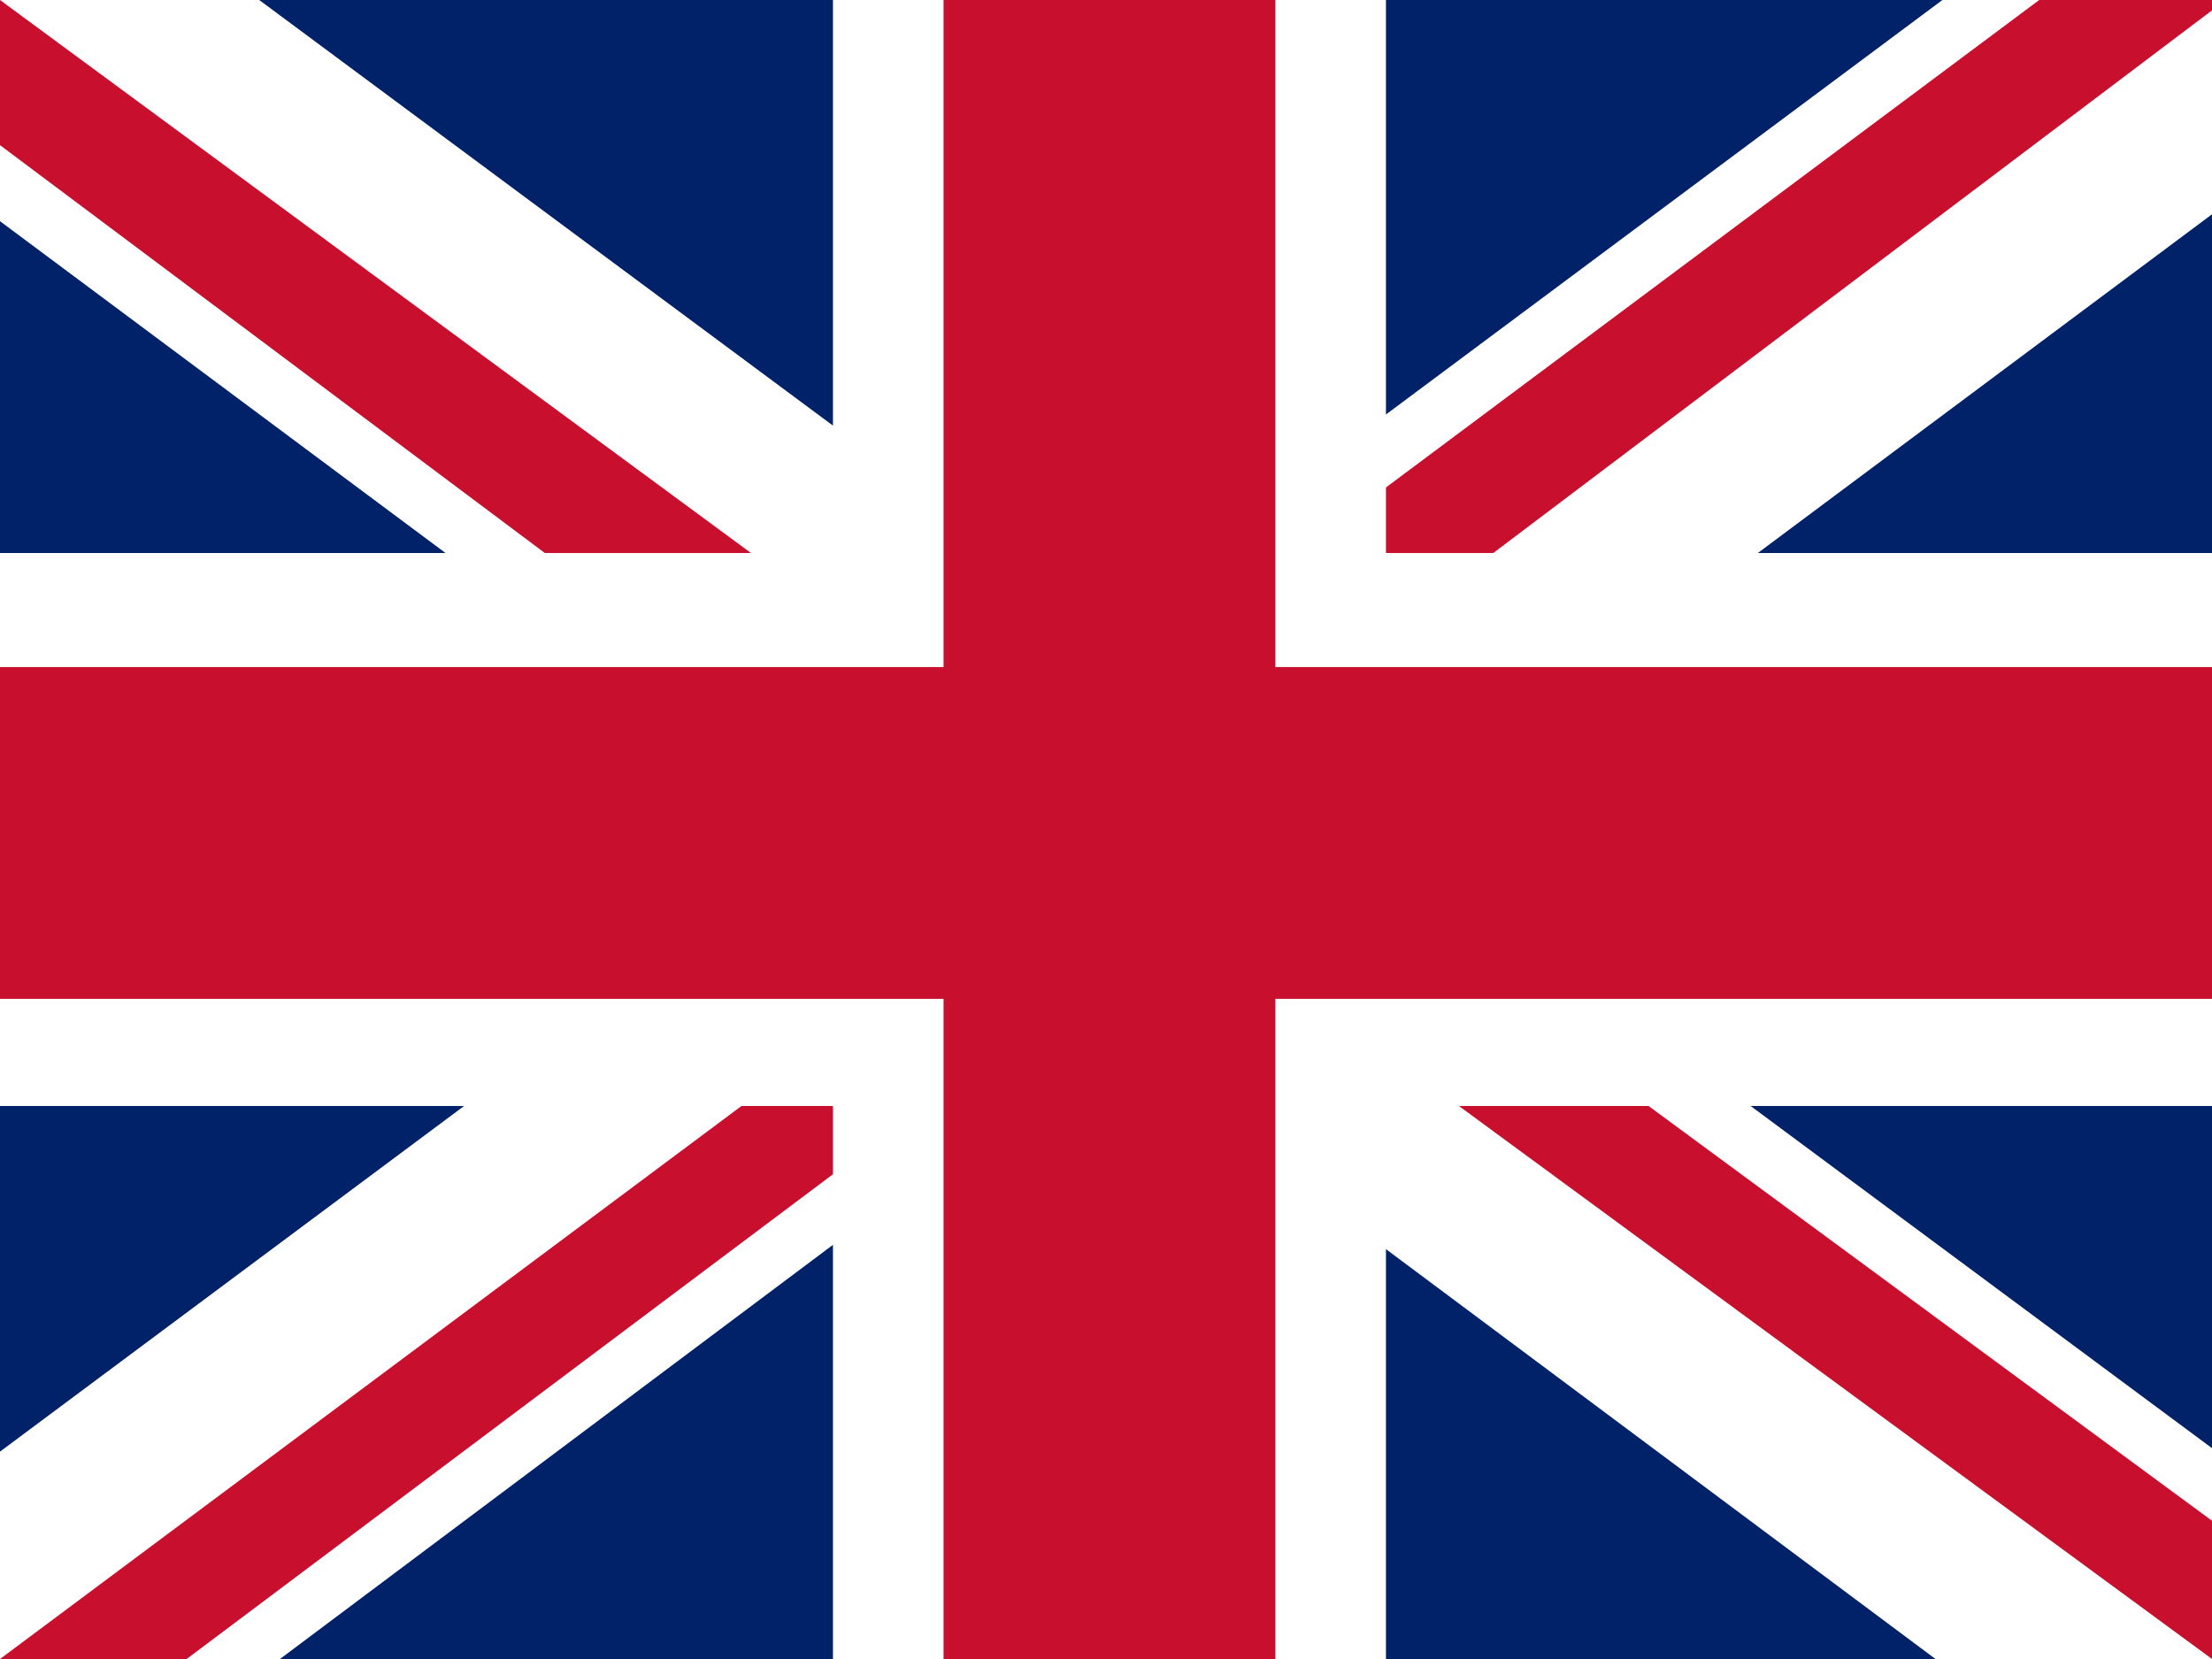
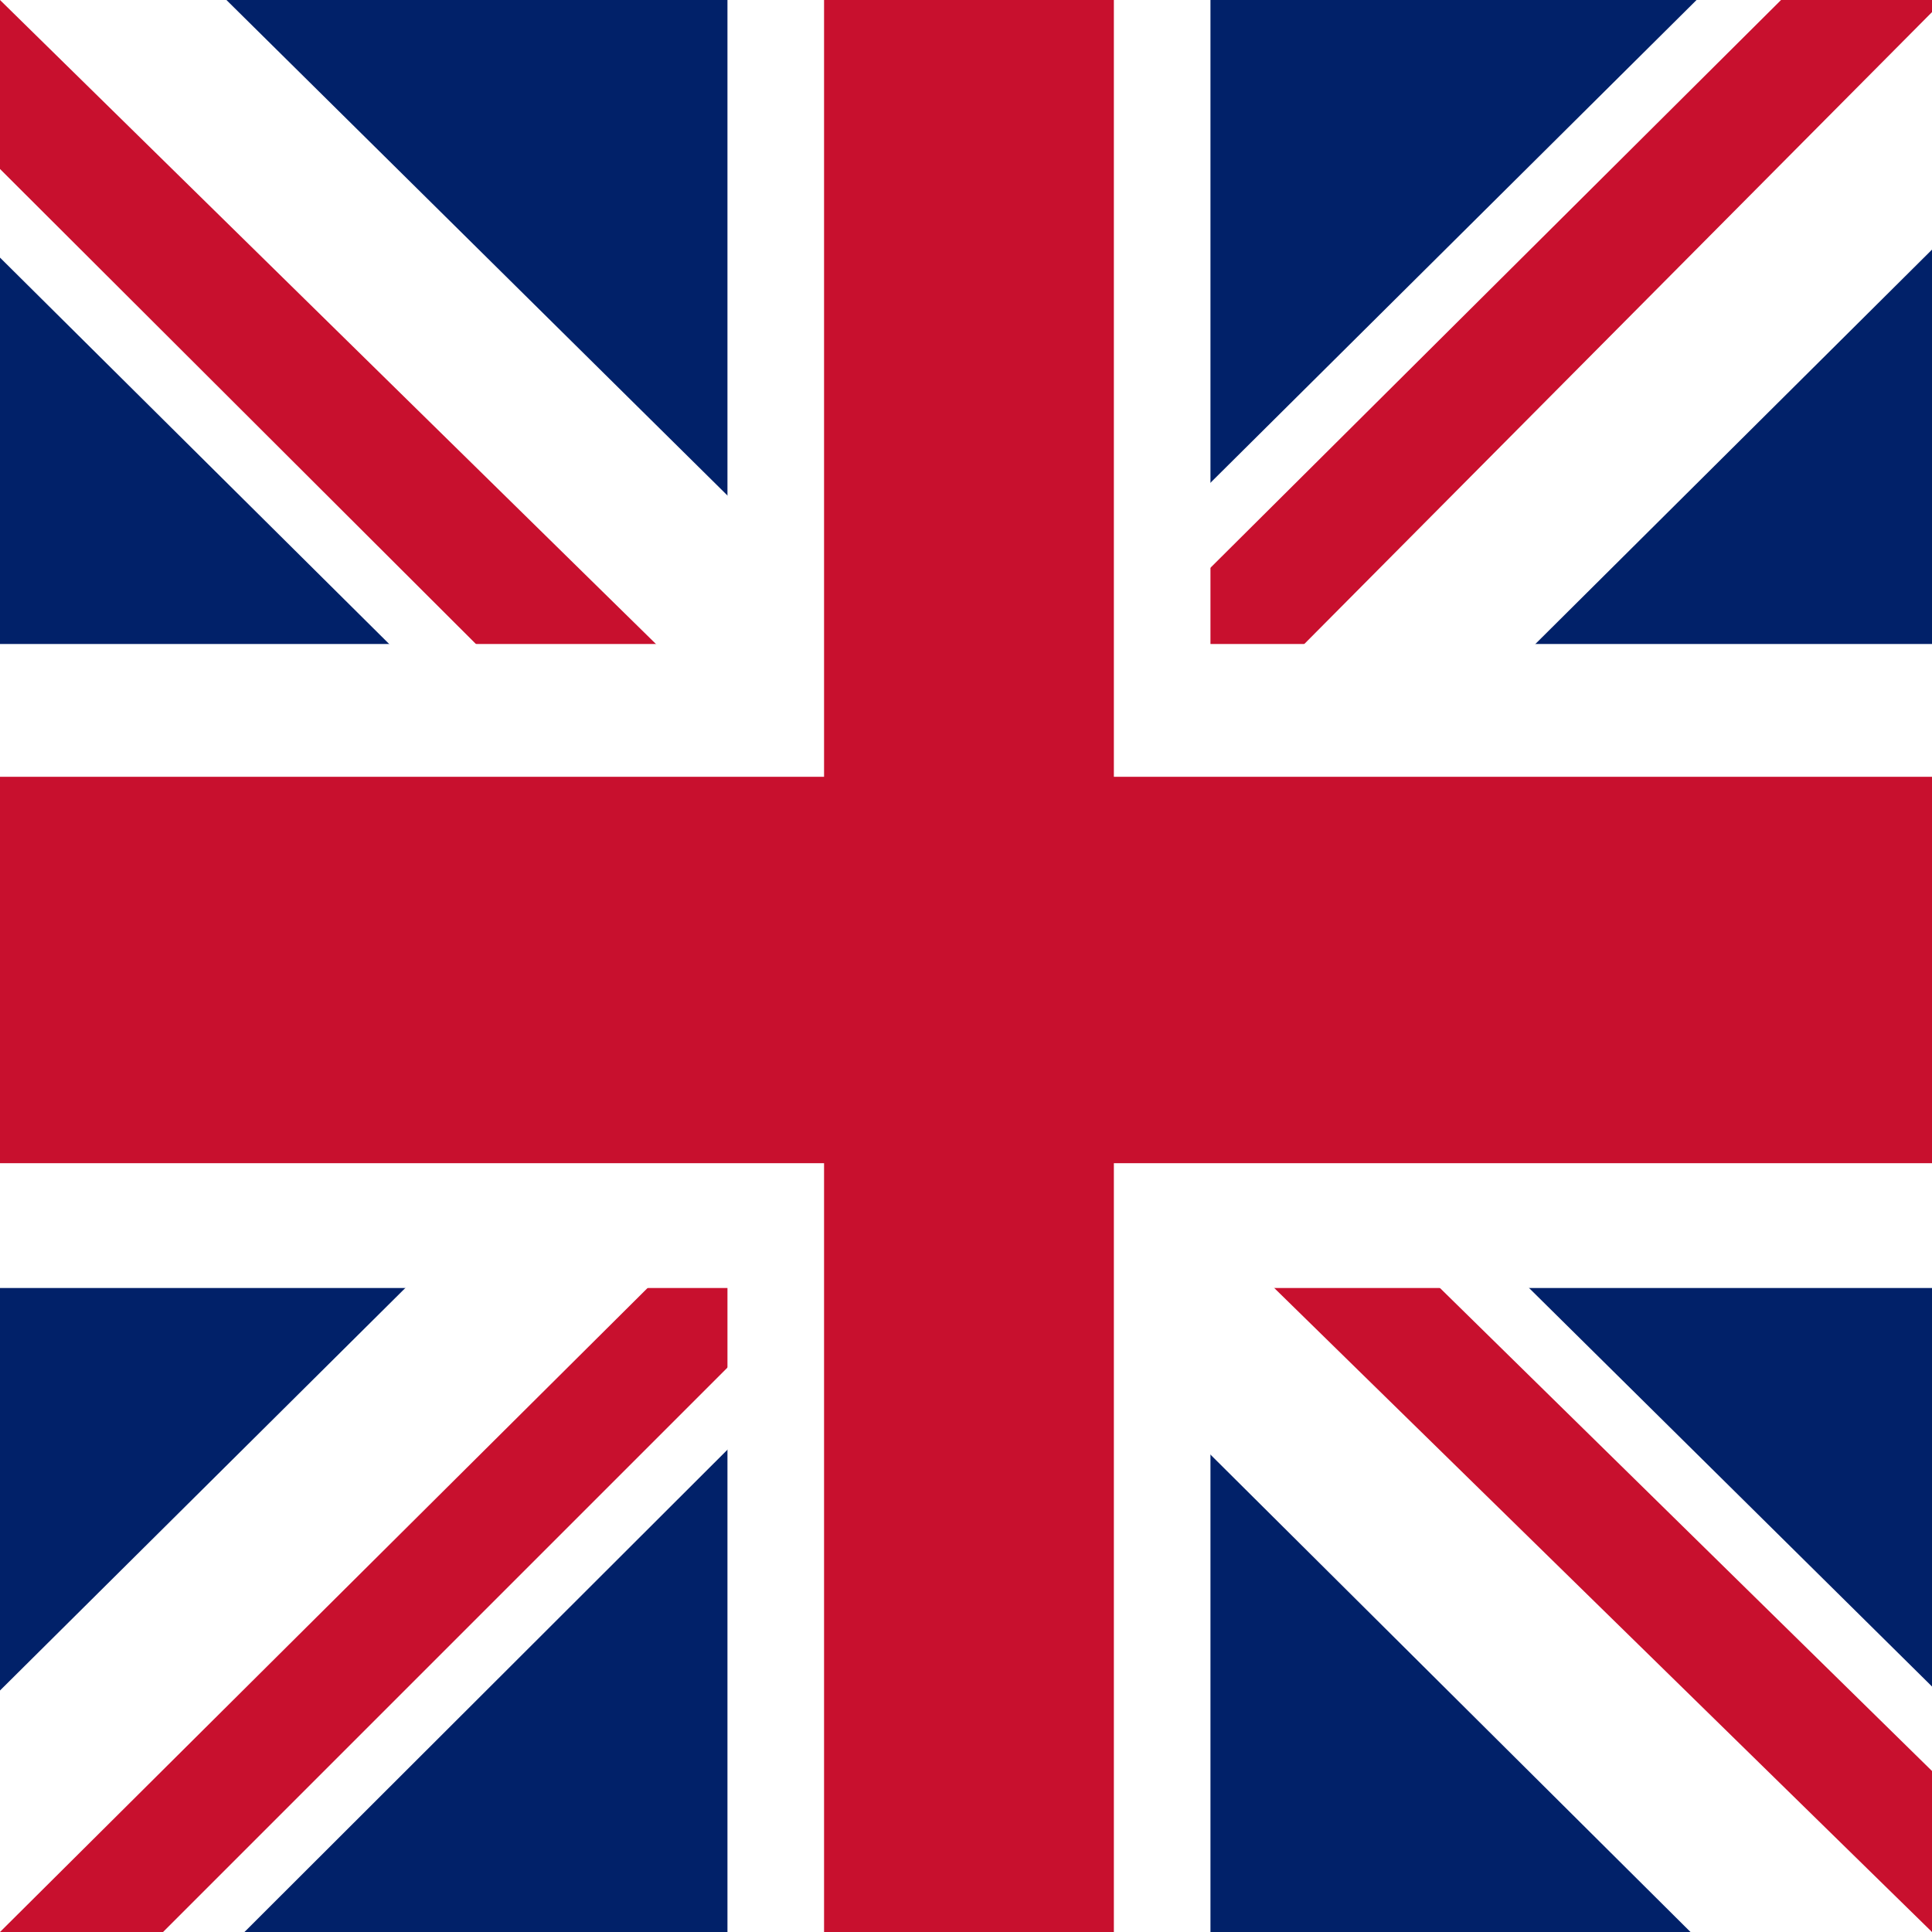
- <svg xmlns="http://www.w3.org/2000/svg" id="flag-icons-gb" viewBox="0 0 640 480">
-   <path fill="#012169" d="M0 0h640v480H0z" />
-   <path fill="#FFF" d="m75 0 244 181L562 0h78v62L400 241l240 178v61h-80L320 301 81 480H0v-60l239-178L0 64V0z" />
-   <path fill="#C8102E" d="m424 281 216 159v40L369 281zm-184 20 6 35L54 480H0zM640 0v3L391 191l2-44L590 0zM0 0l239 176h-60L0 42z" />
-   <path fill="#FFF" d="M241 0v480h160V0zM0 160v160h640V160z" />
-   <path fill="#C8102E" d="M0 193v96h640v-96zM273 0v480h96V0z" />
+ <svg xmlns="http://www.w3.org/2000/svg" id="flag-icons-gb" viewBox="0 0 15 15" version="1.1" width="15" height="15">
+   <defs id="defs5" />
+   <path fill="#012169" d="M 0,0 H 15 V 15 H 0 Z" id="path1" style="stroke-width:0.027" />
+   <path fill="#ffffff" d="M 1.758,0 7.477,5.656 13.172,0 H 15 V 1.938 L 9.375,7.531 15,13.094 V 15 H 13.125 L 7.5,9.406 1.898,15 H 0 V 13.125 L 5.602,7.562 0,2 V 0 Z" id="path2" style="stroke-width:0.027" />
+   <path fill="#c8102e" d="M 9.938,8.781 15,13.75 V 15 L 8.648,8.781 Z M 5.625,9.406 5.766,10.5 l -4.5,4.5 H 0 Z M 15,0 v 0.094 l -5.836,5.875 0.047,-1.375 L 13.828,0 Z M 0,0 5.602,5.5 h -1.406 L 0,1.312 Z" id="path3" style="stroke-width:0.027" />
+   <path fill="#ffffff" d="m 5.648,0 v 15 h 3.75 V 0 Z M 0,5 v 5 H 15 V 5 Z" id="path4" style="stroke-width:0.027" />
+   <path fill="#c8102e" d="m 0,6.031 v 3 h 15 v -3 z M 6.398,0 v 15 h 2.25 V 0 Z" id="path5" style="stroke-width:0.027" />
</svg>
